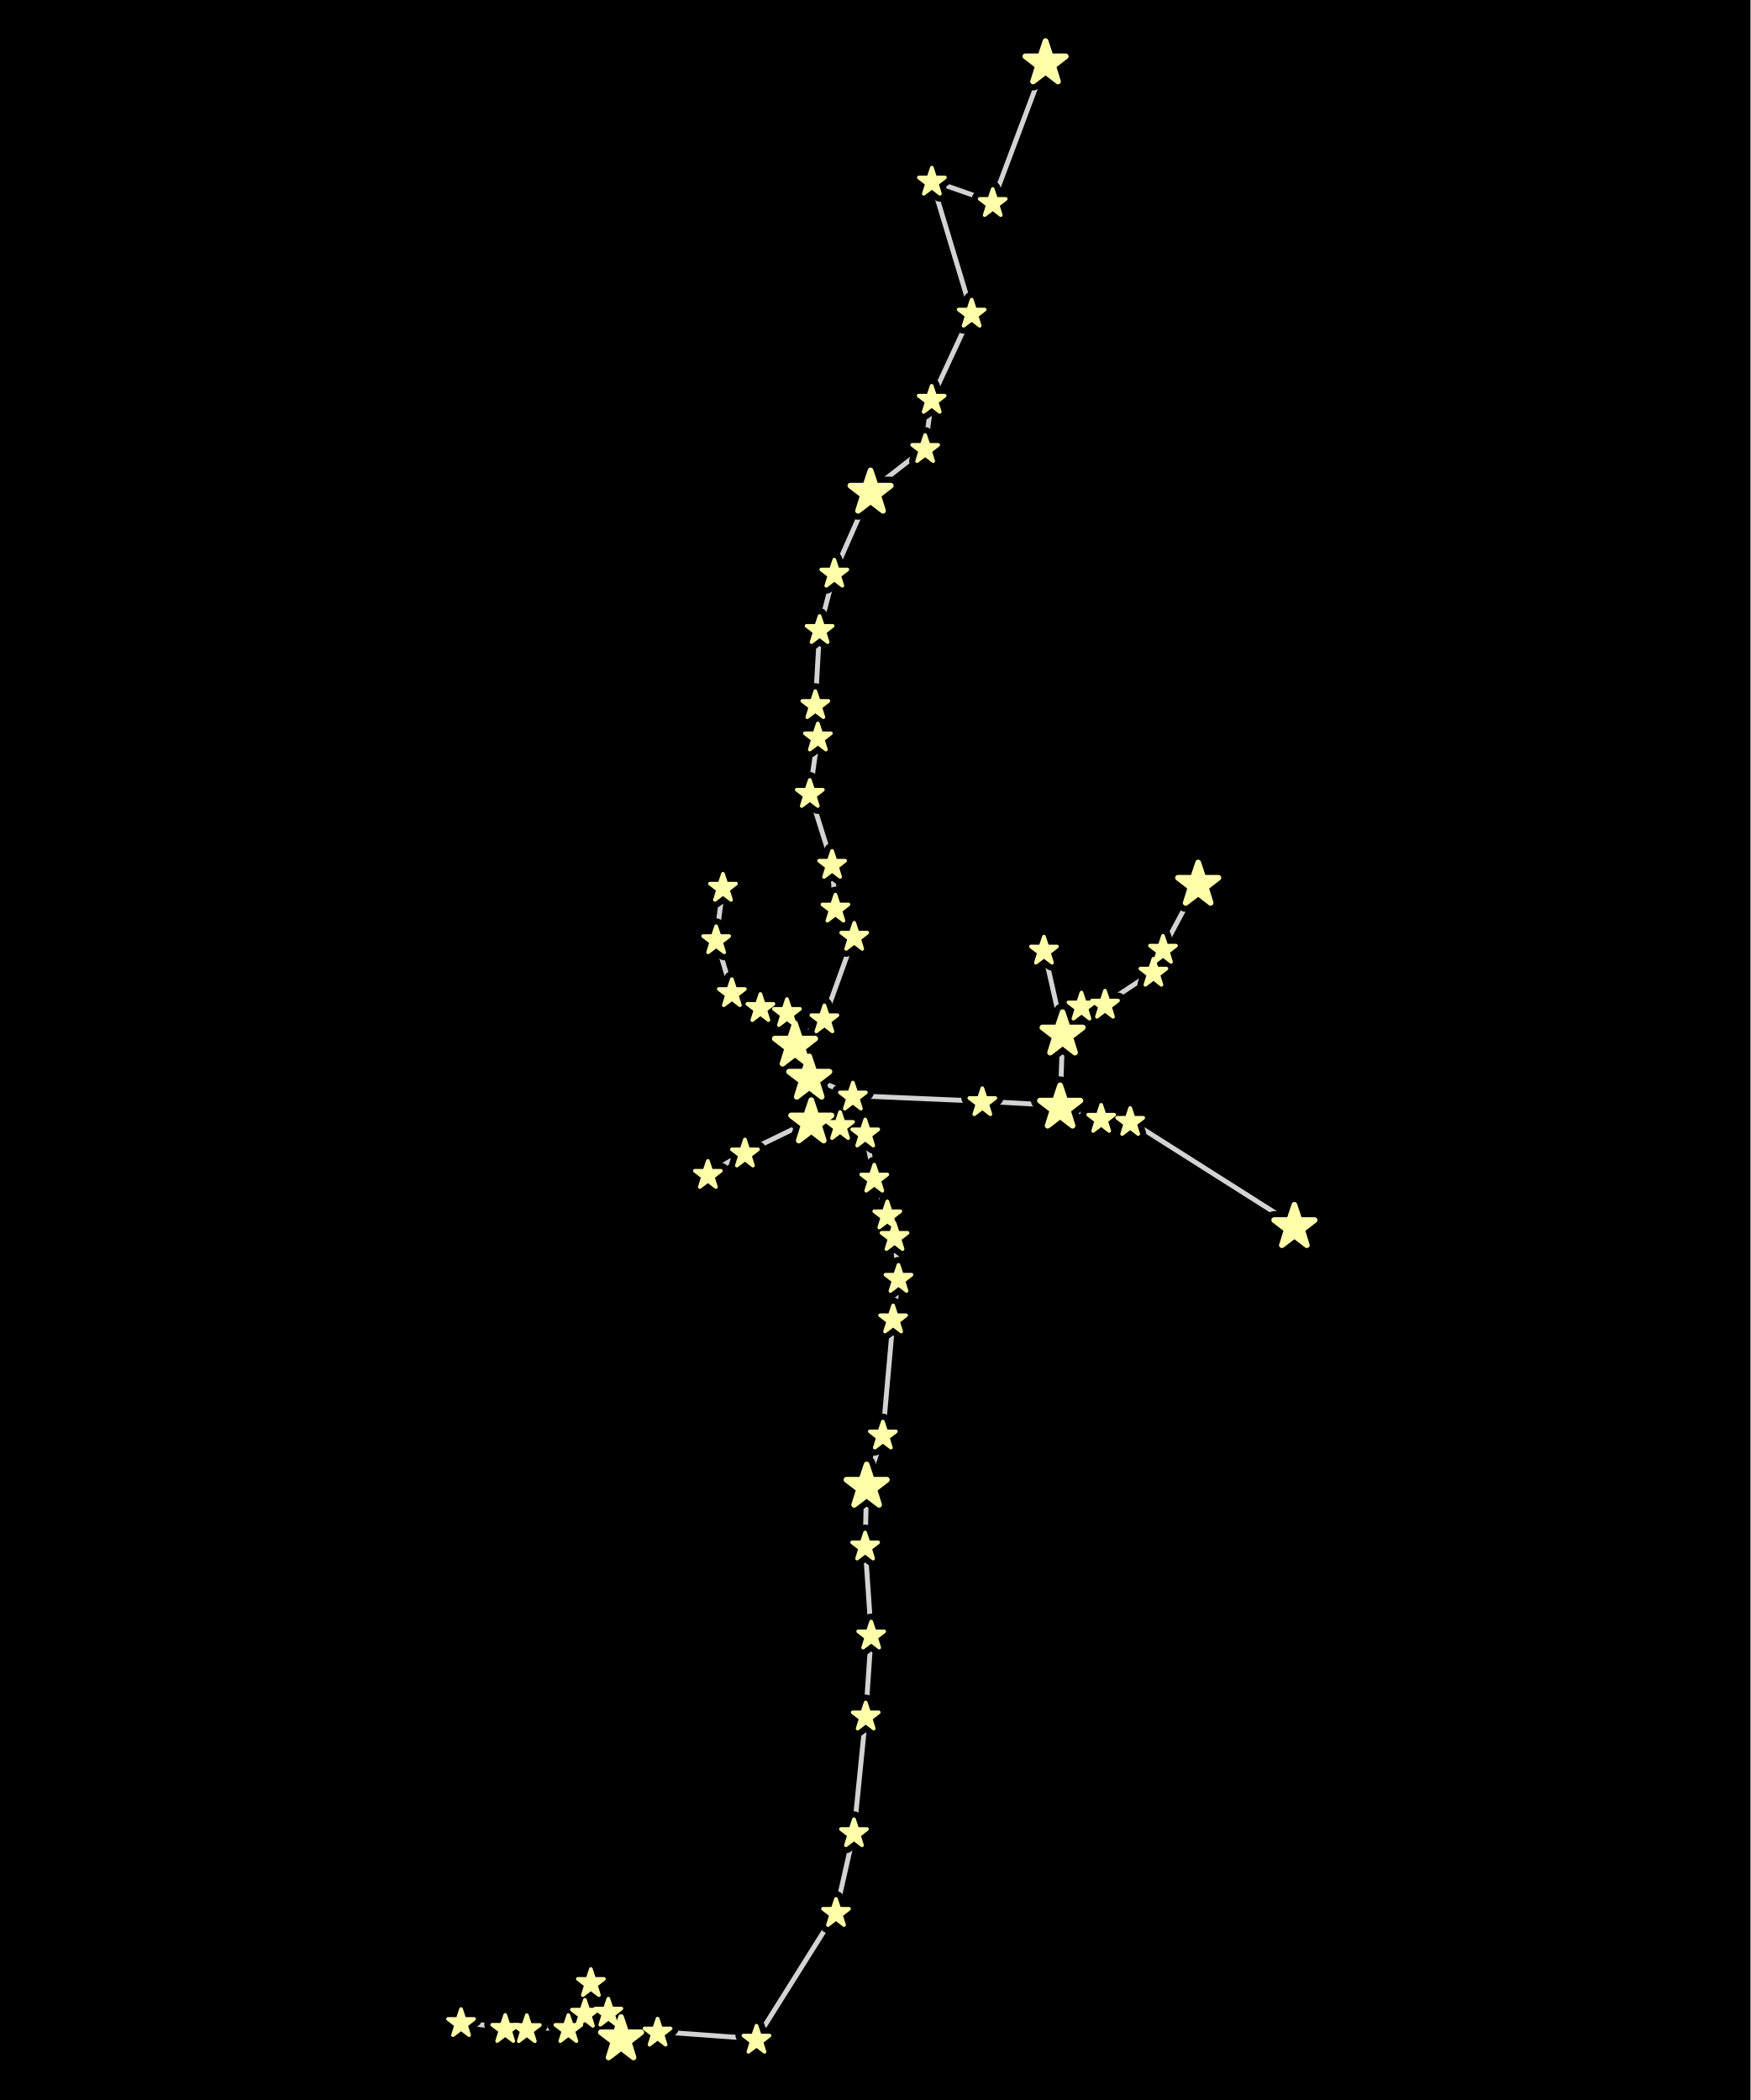
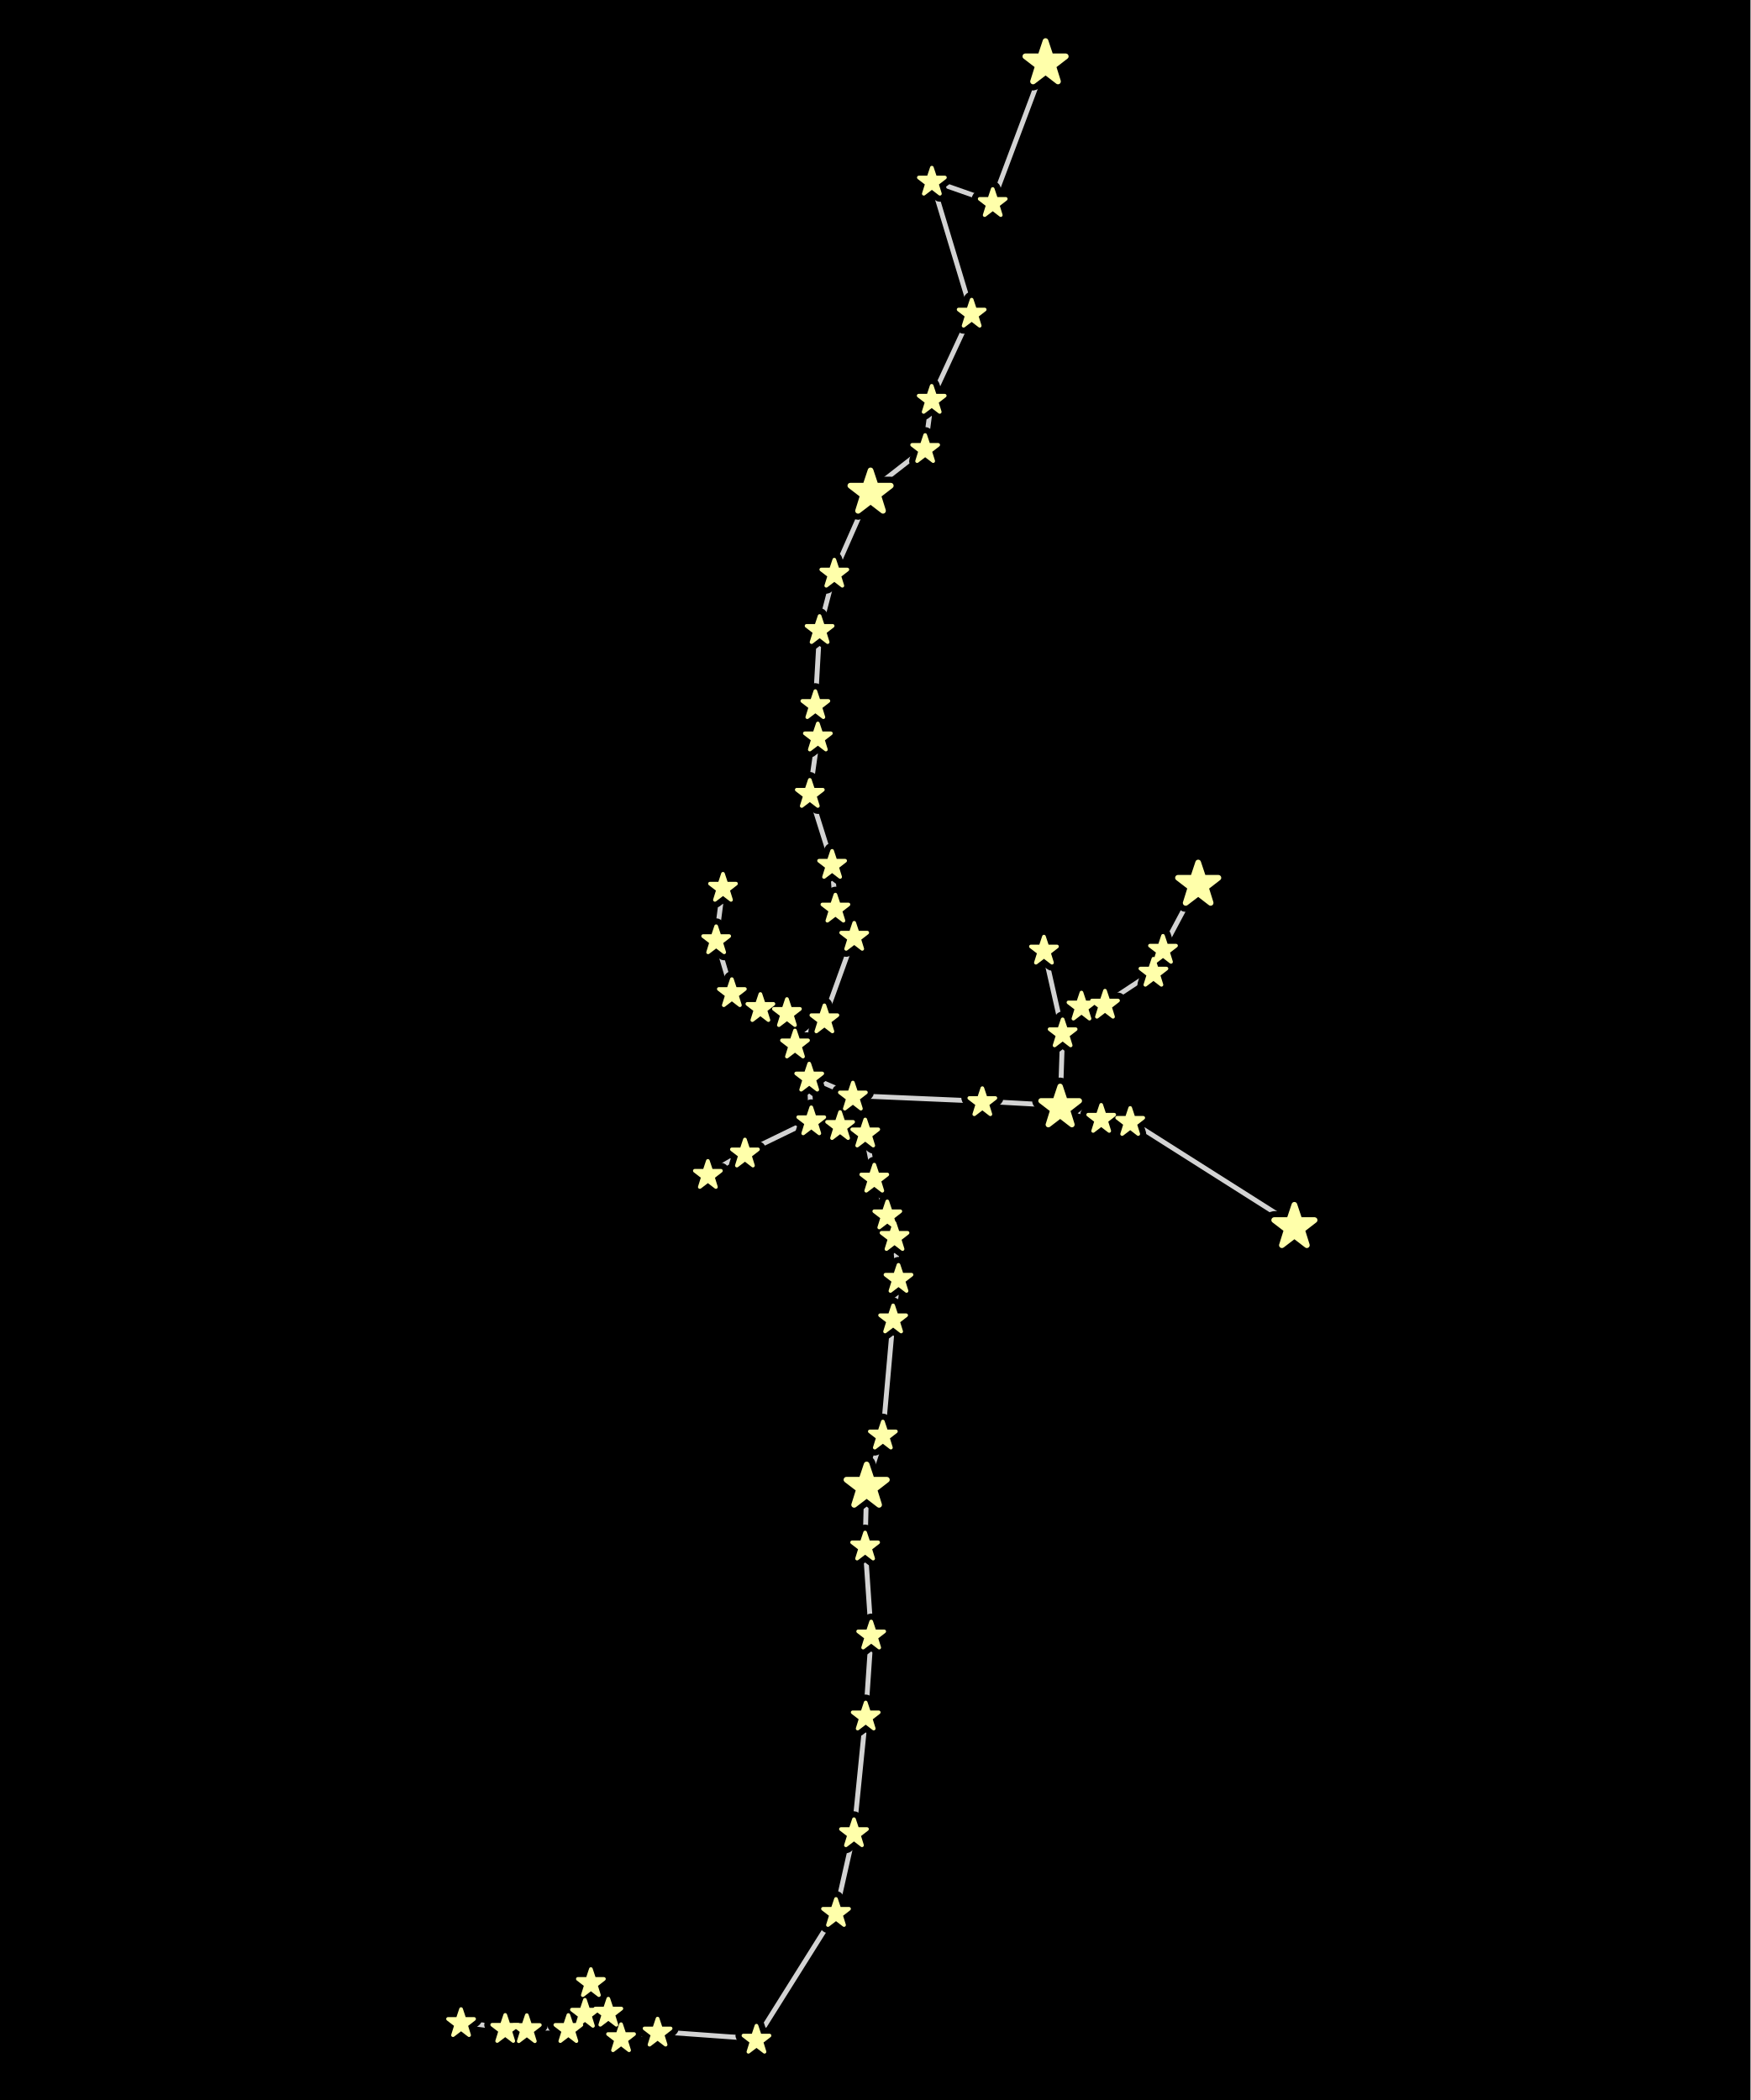
<svg xmlns="http://www.w3.org/2000/svg" width="3000" height="3600" viewBox="0 0 3000 3600">
  <defs>
    <path id="star" d="M100,39.332c0-3.332-2.636-6.029-5.935-6.169c0.004-0.012,0.004-0.024,0.009-0.035H65.461L55.863,4.341 c-0.004,0-0.009,0.001-0.014,0.001C55.058,1.833,52.738,0,49.967,0c-2.938,0-5.384,2.048-6.023,4.789 c-0.007-0.001-0.015,0-0.021-0.002l-9.45,28.341H6.336c-0.048-0.001-0.092-0.014-0.139-0.014C2.773,33.113,0,35.888,0,39.31 c0,1.884,0.857,3.55,2.185,4.687c-0.007,0.01-0.011,0.021-0.019,0.031L26.24,62.535l-8.961,28.683 c-0.364,0.789-0.582,1.659-0.582,2.587c0,3.422,2.775,6.195,6.198,6.195c1.405,0,2.687-0.484,3.727-1.272 c0.011,0.01,0.025,0.017,0.036,0.026L50.027,80.84l22.536,17.317C73.688,99.294,75.245,100,76.97,100 c3.424,0,6.198-2.773,6.198-6.195c0-0.748-0.154-1.456-0.397-2.121c0.016-0.002,0.029-0.01,0.045-0.012l-9.077-29.016l23.718-18.332 c-0.002-0.001-0.005-0.003-0.007-0.005C98.988,43.192,100,41.386,100,39.332z" />
    <mask id="gaps" maskUnits="userSpaceOnUse" x="0" y="0" width="3000" height="3600">
      <rect width="3000" height="3600" fill="#fff" />
      <g fill="#000" stroke="#000" stroke-linejoin="round">
        <use href="#star" transform="translate(1271 3469.5) scale(0.51)" stroke-width="41.18" />
        <use href="#star" transform="translate(1101.5 3457.3) scale(0.51)" stroke-width="41.18" />
        <use href="#star" transform="translate(877.4 3451.4) scale(0.51)" stroke-width="41.18" />
        <use href="#star" transform="translate(948.6 3451.2) scale(0.51)" stroke-width="41.18" />
        <use href="#star" transform="translate(840.4 3451) scale(0.51)" stroke-width="41.18" />
        <use href="#star" transform="translate(764.7 3441) scale(0.51)" stroke-width="41.18" />
        <use href="#star" transform="translate(977 3425.1) scale(0.51)" stroke-width="41.18" />
        <use href="#star" transform="translate(1017.1 3423.2) scale(0.51)" stroke-width="41.18" />
        <use href="#star" transform="translate(987.2 3372.4) scale(0.51)" stroke-width="41.18" />
        <use href="#star" transform="translate(1407.3 3252.2) scale(0.51)" stroke-width="41.18" />
        <use href="#star" transform="translate(1438.1 3115.5) scale(0.51)" stroke-width="41.18" />
        <use href="#star" transform="translate(1458.2 2915.4) scale(0.51)" stroke-width="41.18" />
        <use href="#star" transform="translate(1467.6 2776.6) scale(0.51)" stroke-width="41.18" />
        <use href="#star" transform="translate(1457.2 2624) scale(0.51)" stroke-width="41.18" />
        <use href="#star" transform="translate(1487.6 2433.8) scale(0.51)" stroke-width="41.18" />
        <use href="#star" transform="translate(1505.2 2234.7) scale(0.51)" stroke-width="41.18" />
        <use href="#star" transform="translate(1514.4 2165.2) scale(0.51)" stroke-width="41.18" />
        <use href="#star" transform="translate(1507.6 2093.4) scale(0.51)" stroke-width="41.18" />
        <use href="#star" transform="translate(1495.2 2056.4) scale(0.51)" stroke-width="41.18" />
        <use href="#star" transform="translate(1472.9 1993.4) scale(0.51)" stroke-width="41.18" />
        <use href="#star" transform="translate(1187.7 1987) scale(0.51)" stroke-width="41.18" />
        <use href="#star" transform="translate(1251.2 1950.3) scale(0.51)" stroke-width="41.18" />
        <use href="#star" transform="translate(1457.4 1916) scale(0.51)" stroke-width="41.18" />
        <use href="#star" transform="translate(1414.3 1903.2) scale(0.51)" stroke-width="41.18" />
        <use href="#star" transform="translate(1911.5 1896.2) scale(0.51)" stroke-width="41.18" />
        <use href="#star" transform="translate(1861.8 1890.9) scale(0.51)" stroke-width="41.18" />
        <use href="#star" transform="translate(1658.1 1862.3) scale(0.51)" stroke-width="41.18" />
        <use href="#star" transform="translate(1436.2 1852.7) scale(0.51)" stroke-width="41.18" />
        <use href="#star" transform="translate(1387.4 1720.3) scale(0.51)" stroke-width="41.18" />
        <use href="#star" transform="translate(1323.2 1709.5) scale(0.51)" stroke-width="41.18" />
        <use href="#star" transform="translate(1277.7 1700.9) scale(0.51)" stroke-width="41.18" />
        <use href="#star" transform="translate(1828 1698.4) scale(0.51)" stroke-width="41.18" />
        <use href="#star" transform="translate(1868.3 1695.2) scale(0.51)" stroke-width="41.18" />
        <use href="#star" transform="translate(1228.8 1675.4) scale(0.51)" stroke-width="41.18" />
        <use href="#star" transform="translate(1951.3 1640.4) scale(0.51)" stroke-width="41.18" />
        <use href="#star" transform="translate(1763.7 1602.5) scale(0.51)" stroke-width="41.18" />
        <use href="#star" transform="translate(1967.7 1601.1) scale(0.51)" stroke-width="41.18" />
        <use href="#star" transform="translate(1201.9 1584.7) scale(0.51)" stroke-width="41.18" />
        <use href="#star" transform="translate(1438.5 1578.8) scale(0.51)" stroke-width="41.18" />
        <use href="#star" transform="translate(1406.3 1530.5) scale(0.51)" stroke-width="41.18" />
        <use href="#star" transform="translate(1213.6 1494.8) scale(0.51)" stroke-width="41.18" />
        <use href="#star" transform="translate(1400.6 1455.5) scale(0.51)" stroke-width="41.18" />
        <use href="#star" transform="translate(1362.4 1333.8) scale(0.51)" stroke-width="41.18" />
        <use href="#star" transform="translate(1376.2 1237.1) scale(0.51)" stroke-width="41.18" />
        <use href="#star" transform="translate(1371.9 1181.6) scale(0.51)" stroke-width="41.18" />
        <use href="#star" transform="translate(1379.2 1052.9) scale(0.51)" stroke-width="41.18" />
        <use href="#star" transform="translate(1404.4 956.3) scale(0.51)" stroke-width="41.18" />
        <use href="#star" transform="translate(1560.1 742.6) scale(0.51)" stroke-width="41.18" />
        <use href="#star" transform="translate(1571.3 658.3) scale(0.51)" stroke-width="41.18" />
        <use href="#star" transform="translate(1639.8 510.6) scale(0.51)" stroke-width="41.18" />
        <use href="#star" transform="translate(1675.9 320.9) scale(0.51)" stroke-width="41.18" />
        <use href="#star" transform="translate(1571.6 284.3) scale(0.51)" stroke-width="41.18" />
-         <use href="#star" transform="translate(1024.9 3452.9) scale(0.7905)" stroke-width="26.57" />
+         <use href="#star" transform="translate(1038.9 3466.9) scale(0.51)" stroke-width="41.18" />
        <use href="#star" transform="translate(1445.8 2505.6) scale(0.7905)" stroke-width="26.57" />
        <use href="#star" transform="translate(2178.9 2060.5) scale(0.7905)" stroke-width="26.57" />
-         <use href="#star" transform="translate(1350.9 1881.1) scale(0.7905)" stroke-width="26.57" />
-         <use href="#star" transform="translate(1777.4 1855.7) scale(0.7905)" stroke-width="26.57" />
-         <use href="#star" transform="translate(1347.4 1806.1) scale(0.7905)" stroke-width="26.57" />
-         <use href="#star" transform="translate(1323 1749.4) scale(0.7905)" stroke-width="26.57" />
-         <use href="#star" transform="translate(1781.6 1730.3) scale(0.7905)" stroke-width="26.57" />
+         <use href="#star" transform="translate(1364.9 1895.1) scale(0.51)" stroke-width="41.18" />
+         <use href="#star" transform="translate(1779.5 1857.7) scale(0.7491)" stroke-width="28.03" />
+         <use href="#star" transform="translate(1361.4 1820.2) scale(0.51)" stroke-width="41.18" />
+         <use href="#star" transform="translate(1337 1763.4) scale(0.51)" stroke-width="41.18" />
+         <use href="#star" transform="translate(1795.7 1744.3) scale(0.51)" stroke-width="41.18" />
        <use href="#star" transform="translate(2014 1473.7) scale(0.7905)" stroke-width="26.57" />
        <use href="#star" transform="translate(1452.5 801.5) scale(0.7905)" stroke-width="26.57" />
        <use href="#star" transform="translate(1752.4 65.5) scale(0.7905)" stroke-width="26.57" />
      </g>
    </mask>
  </defs>
  <rect width="3000" height="3600" fill="#000000" />
  <g mask="url(#gaps)" fill="none" stroke="#d3d3d3" stroke-width="8.4" stroke-linecap="round" stroke-linejoin="round">
    <path d="M1362.5 1788.9 L1412.9 1745.8" />
    <path d="M1362.5 1788.9 L1348.7 1735" />
    <path d="M1362.5 1788.9 L1386.9 1845.7" />
    <path d="M1539.9 2190.7 L1530.7 2260.2" />
    <path d="M1513.1 2459.3 L1485.3 2545.1" />
    <path d="M1513.1 2459.3 L1530.7 2260.2" />
    <path d="M1485.3 2545.1 L1482.7 2649.5" />
    <path d="M1461.7 1878.2 L1683.6 1887.8" />
    <path d="M1683.6 1887.8 L1817 1895.2" />
    <path d="M1817 1895.2 L1821.2 1769.8" />
    <path d="M1817 1895.2 L1887.3 1916.4" />
    <path d="M1821.2 1769.8 L1853.5 1723.9" />
    <path d="M1821.2 1769.8 L1789.2 1628" />
    <path d="M1853.5 1723.9 L1893.8 1720.7" />
    <path d="M1893.8 1720.7 L1976.8 1665.9" />
    <path d="M1976.8 1665.9 L1993.2 1626.6" />
    <path d="M1993.2 1626.6 L2053.5 1513.2" />
    <path d="M1412.9 1745.8 L1464 1604.3" />
    <path d="M1464 1604.3 L1431.8 1556" />
    <path d="M1431.8 1556 L1426.1 1481" />
    <path d="M1426.1 1481 L1387.9 1359.3" />
    <path d="M1387.9 1359.3 L1401.7 1262.6" />
    <path d="M1461.7 1878.2 L1386.9 1845.7" />
    <path d="M1401.7 1262.6 L1397.4 1207.1" />
    <path d="M1397.4 1207.1 L1404.7 1078.4" />
    <path d="M1404.7 1078.4 L1429.9 981.8" />
    <path d="M1429.9 981.8 L1492 841" />
    <path d="M1492 841 L1585.6 768.1" />
    <path d="M1482.7 2649.5 L1493.1 2802.1" />
    <path d="M1493.1 2802.1 L1483.7 2940.9" />
    <path d="M1483.7 2940.9 L1463.6 3141" />
    <path d="M1463.6 3141 L1432.8 3277.7" />
    <path d="M1064.4 3492.4 L1127 3482.8" />
    <path d="M1386.9 1845.7 L1390.4 1920.6" />
    <path d="M1064.4 3492.4 L1042.6 3448.7" />
    <path d="M1042.6 3448.7 L1012.7 3397.9" />
    <path d="M1012.7 3397.9 L1002.5 3450.6" />
    <path d="M1390.4 1920.6 L1276.7 1975.8" />
    <path d="M1390.4 1920.6 L1439.8 1928.7" />
    <path d="M1002.5 3450.6 L974.1 3476.7" />
    <path d="M1239.1 1520.3 L1227.4 1610.2" />
    <path d="M1227.4 1610.2 L1254.3 1700.9" />
    <path d="M1254.3 1700.9 L1303.2 1726.4" />
    <path d="M1303.2 1726.4 L1348.7 1735" />
    <path d="M1276.7 1975.8 L1213.2 2012.5" />
    <path d="M1439.8 1928.7 L1482.9 1941.5" />
    <path d="M1665.3 536.1 L1596.8 683.8" />
    <path d="M1665.3 536.1 L1597.1 309.8" />
    <path d="M1596.8 683.8 L1585.6 768.1" />
    <path d="M1597.1 309.8 L1701.4 346.4" />
    <path d="M1701.4 346.4 L1791.9 105" />
    <path d="M1432.8 3277.7 L1296.5 3495" />
    <path d="M1296.5 3495 L1127 3482.8" />
    <path d="M1482.9 1941.5 L1498.4 2018.9" />
    <path d="M1887.3 1916.4 L1937 1921.7" />
    <path d="M1937 1921.7 L2218.4 2100.1" />
    <path d="M902.9 3476.9 L974.1 3476.7" />
    <path d="M902.9 3476.9 L865.9 3476.5" />
    <path d="M865.9 3476.5 L790.2 3466.5" />
    <path d="M1520.7 2081.9 L1498.4 2018.9" />
    <path d="M1539.9 2190.7 L1533.1 2118.9" />
    <path d="M1520.7 2081.9 L1533.1 2118.9" />
  </g>
  <g fill="#ffffaa">
    <use href="#star" transform="translate(1271 3469.5) scale(0.51)" />
    <use href="#star" transform="translate(1101.5 3457.3) scale(0.51)" />
    <use href="#star" transform="translate(877.4 3451.4) scale(0.51)" />
    <use href="#star" transform="translate(948.6 3451.2) scale(0.51)" />
    <use href="#star" transform="translate(840.4 3451) scale(0.51)" />
    <use href="#star" transform="translate(764.7 3441) scale(0.51)" />
    <use href="#star" transform="translate(977 3425.1) scale(0.51)" />
    <use href="#star" transform="translate(1017.1 3423.2) scale(0.51)" />
    <use href="#star" transform="translate(987.2 3372.4) scale(0.51)" />
    <use href="#star" transform="translate(1407.3 3252.2) scale(0.51)" />
    <use href="#star" transform="translate(1438.1 3115.5) scale(0.51)" />
    <use href="#star" transform="translate(1458.2 2915.4) scale(0.51)" />
    <use href="#star" transform="translate(1467.6 2776.6) scale(0.51)" />
    <use href="#star" transform="translate(1457.2 2624) scale(0.51)" />
    <use href="#star" transform="translate(1487.6 2433.8) scale(0.51)" />
    <use href="#star" transform="translate(1505.2 2234.7) scale(0.51)" />
    <use href="#star" transform="translate(1514.4 2165.2) scale(0.51)" />
    <use href="#star" transform="translate(1507.6 2093.4) scale(0.51)" />
    <use href="#star" transform="translate(1495.2 2056.4) scale(0.51)" />
    <use href="#star" transform="translate(1472.9 1993.4) scale(0.51)" />
    <use href="#star" transform="translate(1187.7 1987) scale(0.51)" />
    <use href="#star" transform="translate(1251.2 1950.3) scale(0.51)" />
    <use href="#star" transform="translate(1457.4 1916) scale(0.51)" />
    <use href="#star" transform="translate(1414.3 1903.2) scale(0.51)" />
    <use href="#star" transform="translate(1911.5 1896.2) scale(0.51)" />
    <use href="#star" transform="translate(1861.8 1890.9) scale(0.51)" />
    <use href="#star" transform="translate(1658.1 1862.3) scale(0.51)" />
    <use href="#star" transform="translate(1436.2 1852.7) scale(0.51)" />
    <use href="#star" transform="translate(1387.4 1720.3) scale(0.51)" />
    <use href="#star" transform="translate(1323.2 1709.5) scale(0.51)" />
    <use href="#star" transform="translate(1277.7 1700.9) scale(0.51)" />
    <use href="#star" transform="translate(1828 1698.4) scale(0.51)" />
    <use href="#star" transform="translate(1868.3 1695.2) scale(0.51)" />
    <use href="#star" transform="translate(1228.8 1675.4) scale(0.51)" />
    <use href="#star" transform="translate(1951.3 1640.4) scale(0.51)" />
    <use href="#star" transform="translate(1763.7 1602.5) scale(0.51)" />
    <use href="#star" transform="translate(1967.7 1601.1) scale(0.51)" />
    <use href="#star" transform="translate(1201.9 1584.7) scale(0.51)" />
    <use href="#star" transform="translate(1438.5 1578.8) scale(0.51)" />
    <use href="#star" transform="translate(1406.3 1530.5) scale(0.51)" />
    <use href="#star" transform="translate(1213.6 1494.8) scale(0.51)" />
    <use href="#star" transform="translate(1400.6 1455.5) scale(0.51)" />
    <use href="#star" transform="translate(1362.4 1333.8) scale(0.51)" />
    <use href="#star" transform="translate(1376.2 1237.1) scale(0.51)" />
    <use href="#star" transform="translate(1371.9 1181.6) scale(0.51)" />
    <use href="#star" transform="translate(1379.2 1052.9) scale(0.51)" />
    <use href="#star" transform="translate(1404.4 956.3) scale(0.51)" />
    <use href="#star" transform="translate(1560.1 742.6) scale(0.51)" />
    <use href="#star" transform="translate(1571.3 658.3) scale(0.51)" />
    <use href="#star" transform="translate(1639.8 510.6) scale(0.51)" />
    <use href="#star" transform="translate(1675.9 320.9) scale(0.51)" />
    <use href="#star" transform="translate(1571.6 284.3) scale(0.51)" />
-     <use href="#star" transform="translate(1024.9 3452.9) scale(0.7905)" />
+     <use href="#star" transform="translate(1038.9 3466.9) scale(0.51)" />
    <use href="#star" transform="translate(1445.8 2505.6) scale(0.7905)" />
    <use href="#star" transform="translate(2178.9 2060.5) scale(0.7905)" />
-     <use href="#star" transform="translate(1350.9 1881.1) scale(0.7905)" />
-     <use href="#star" transform="translate(1777.4 1855.7) scale(0.7905)" />
-     <use href="#star" transform="translate(1347.4 1806.1) scale(0.7905)" />
-     <use href="#star" transform="translate(1323 1749.4) scale(0.7905)" />
-     <use href="#star" transform="translate(1781.6 1730.3) scale(0.7905)" />
+     <use href="#star" transform="translate(1364.9 1895.1) scale(0.51)" />
+     <use href="#star" transform="translate(1779.5 1857.7) scale(0.7491)" />
+     <use href="#star" transform="translate(1361.4 1820.2) scale(0.51)" />
+     <use href="#star" transform="translate(1337 1763.4) scale(0.51)" />
+     <use href="#star" transform="translate(1795.7 1744.3) scale(0.51)" />
    <use href="#star" transform="translate(2014 1473.7) scale(0.7905)" />
    <use href="#star" transform="translate(1452.5 801.5) scale(0.7905)" />
    <use href="#star" transform="translate(1752.4 65.5) scale(0.7905)" />
  </g>
</svg>
